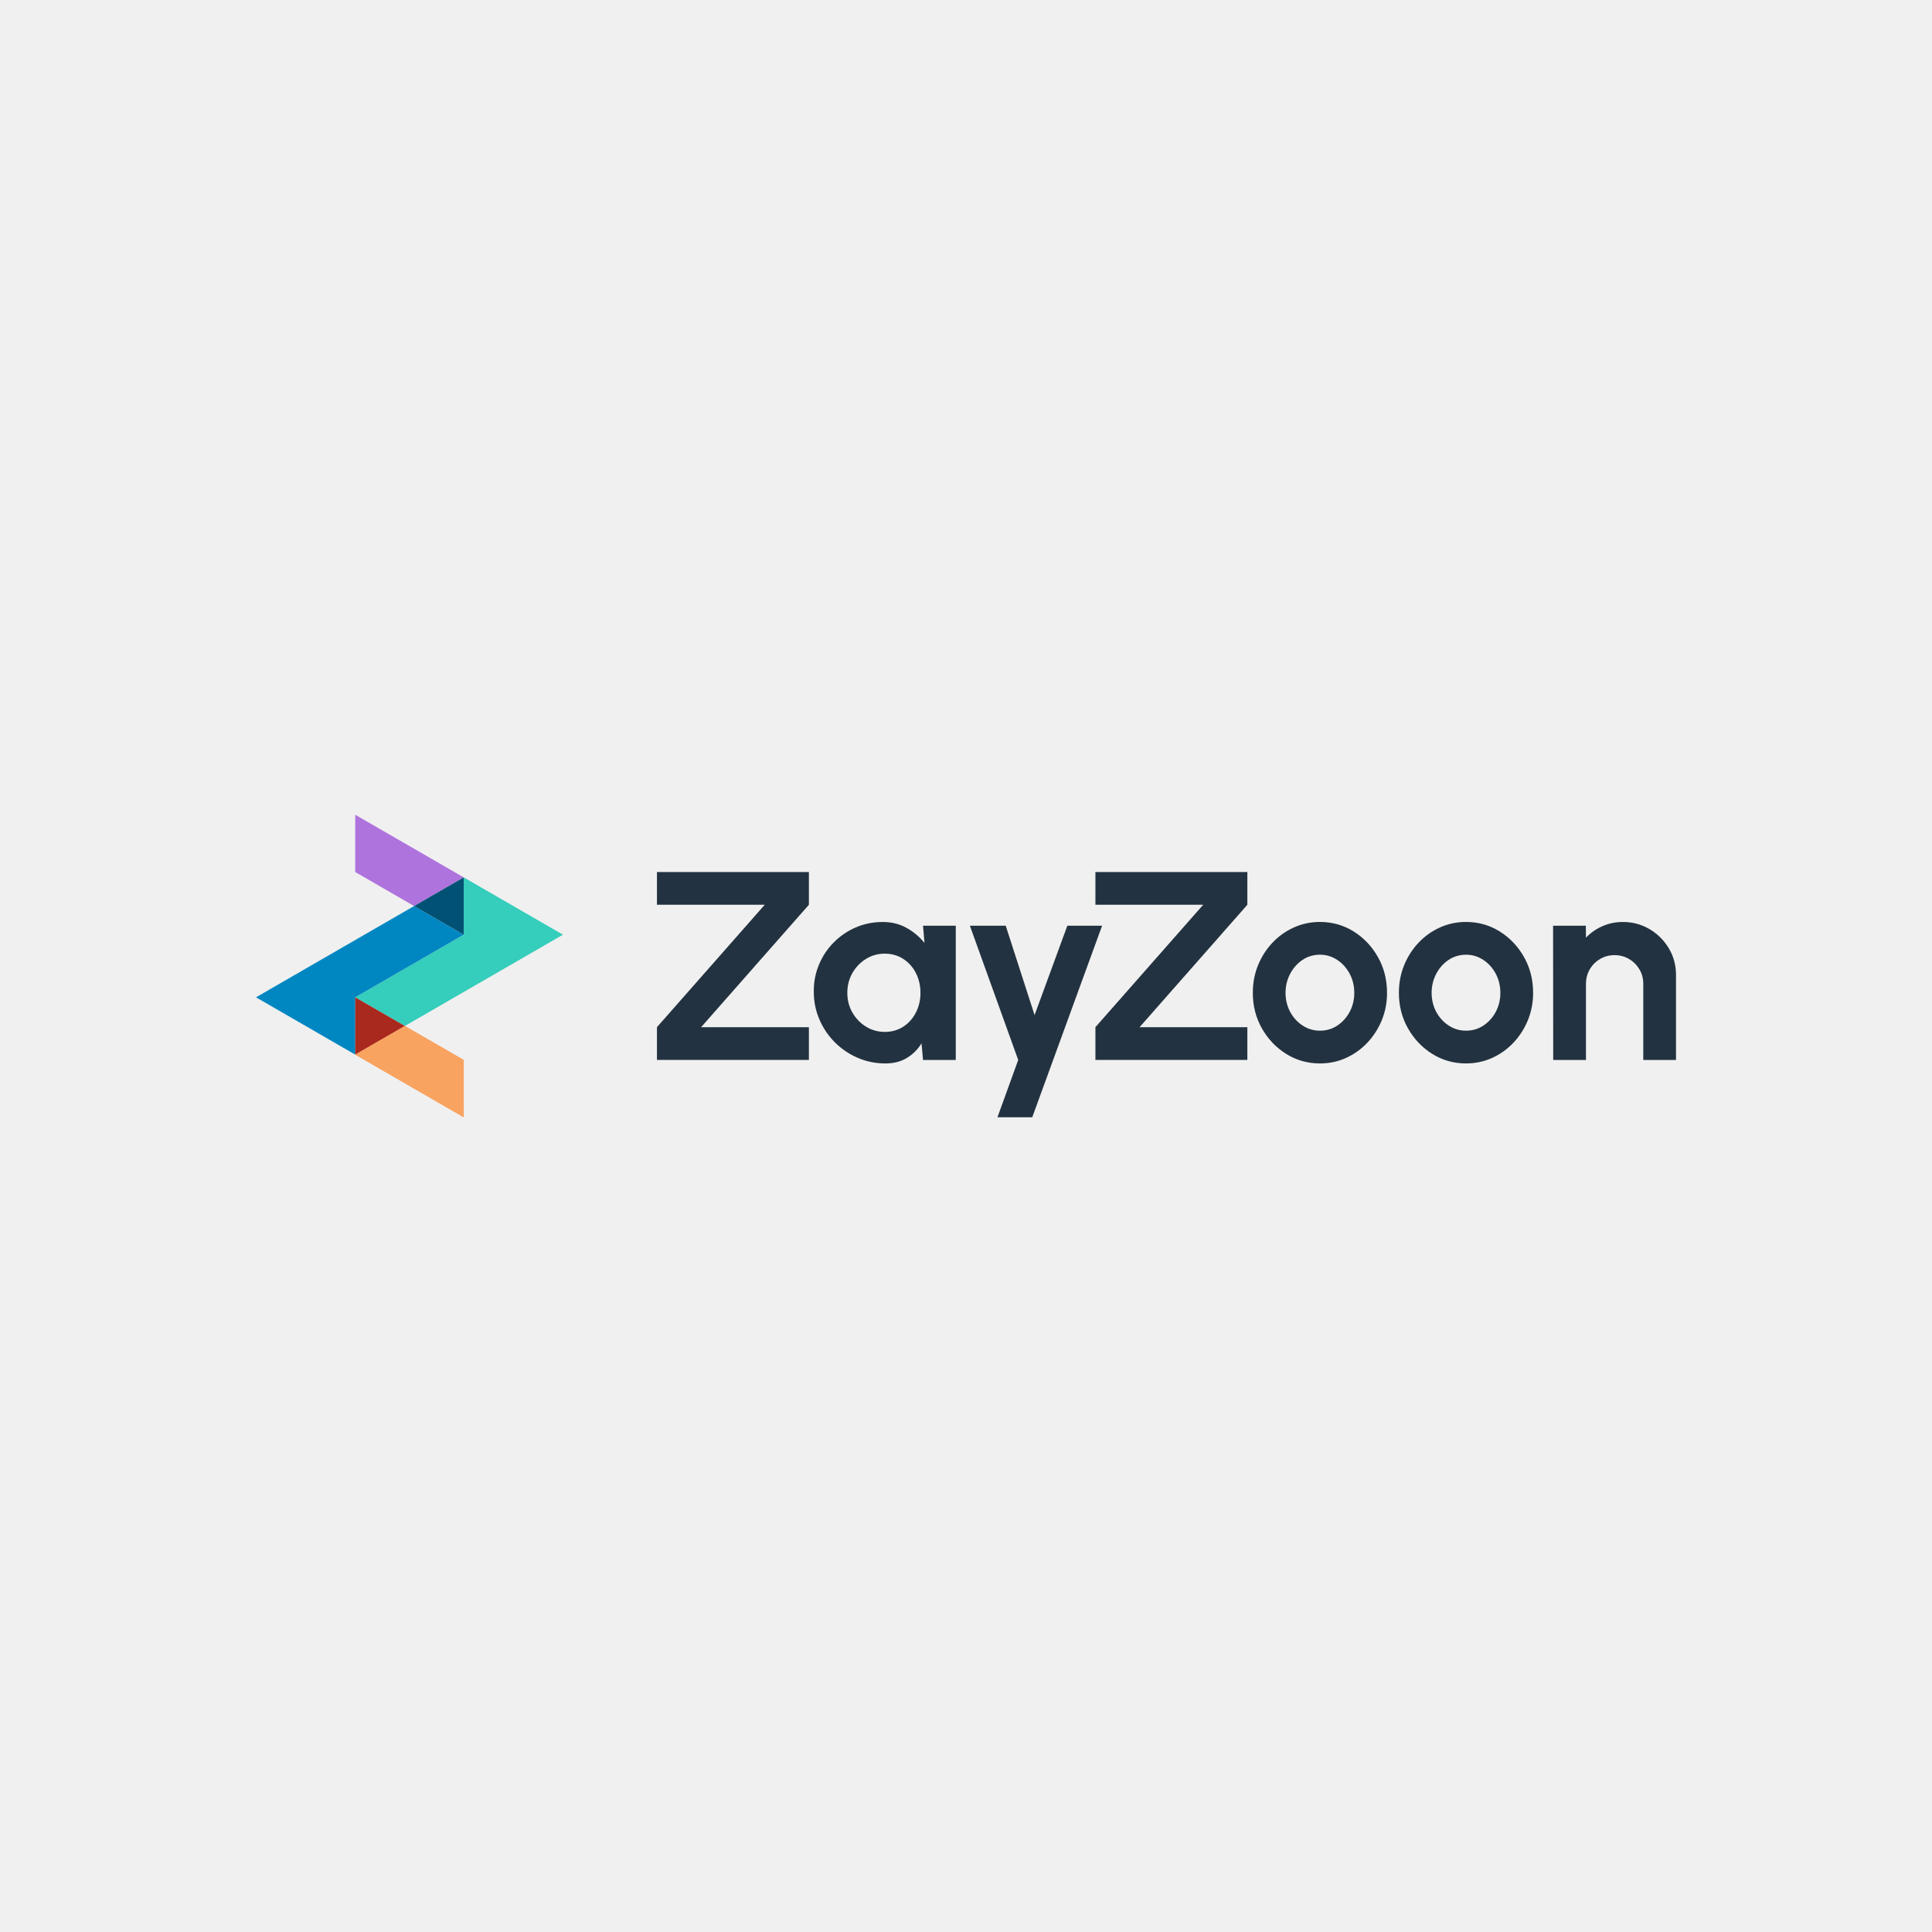
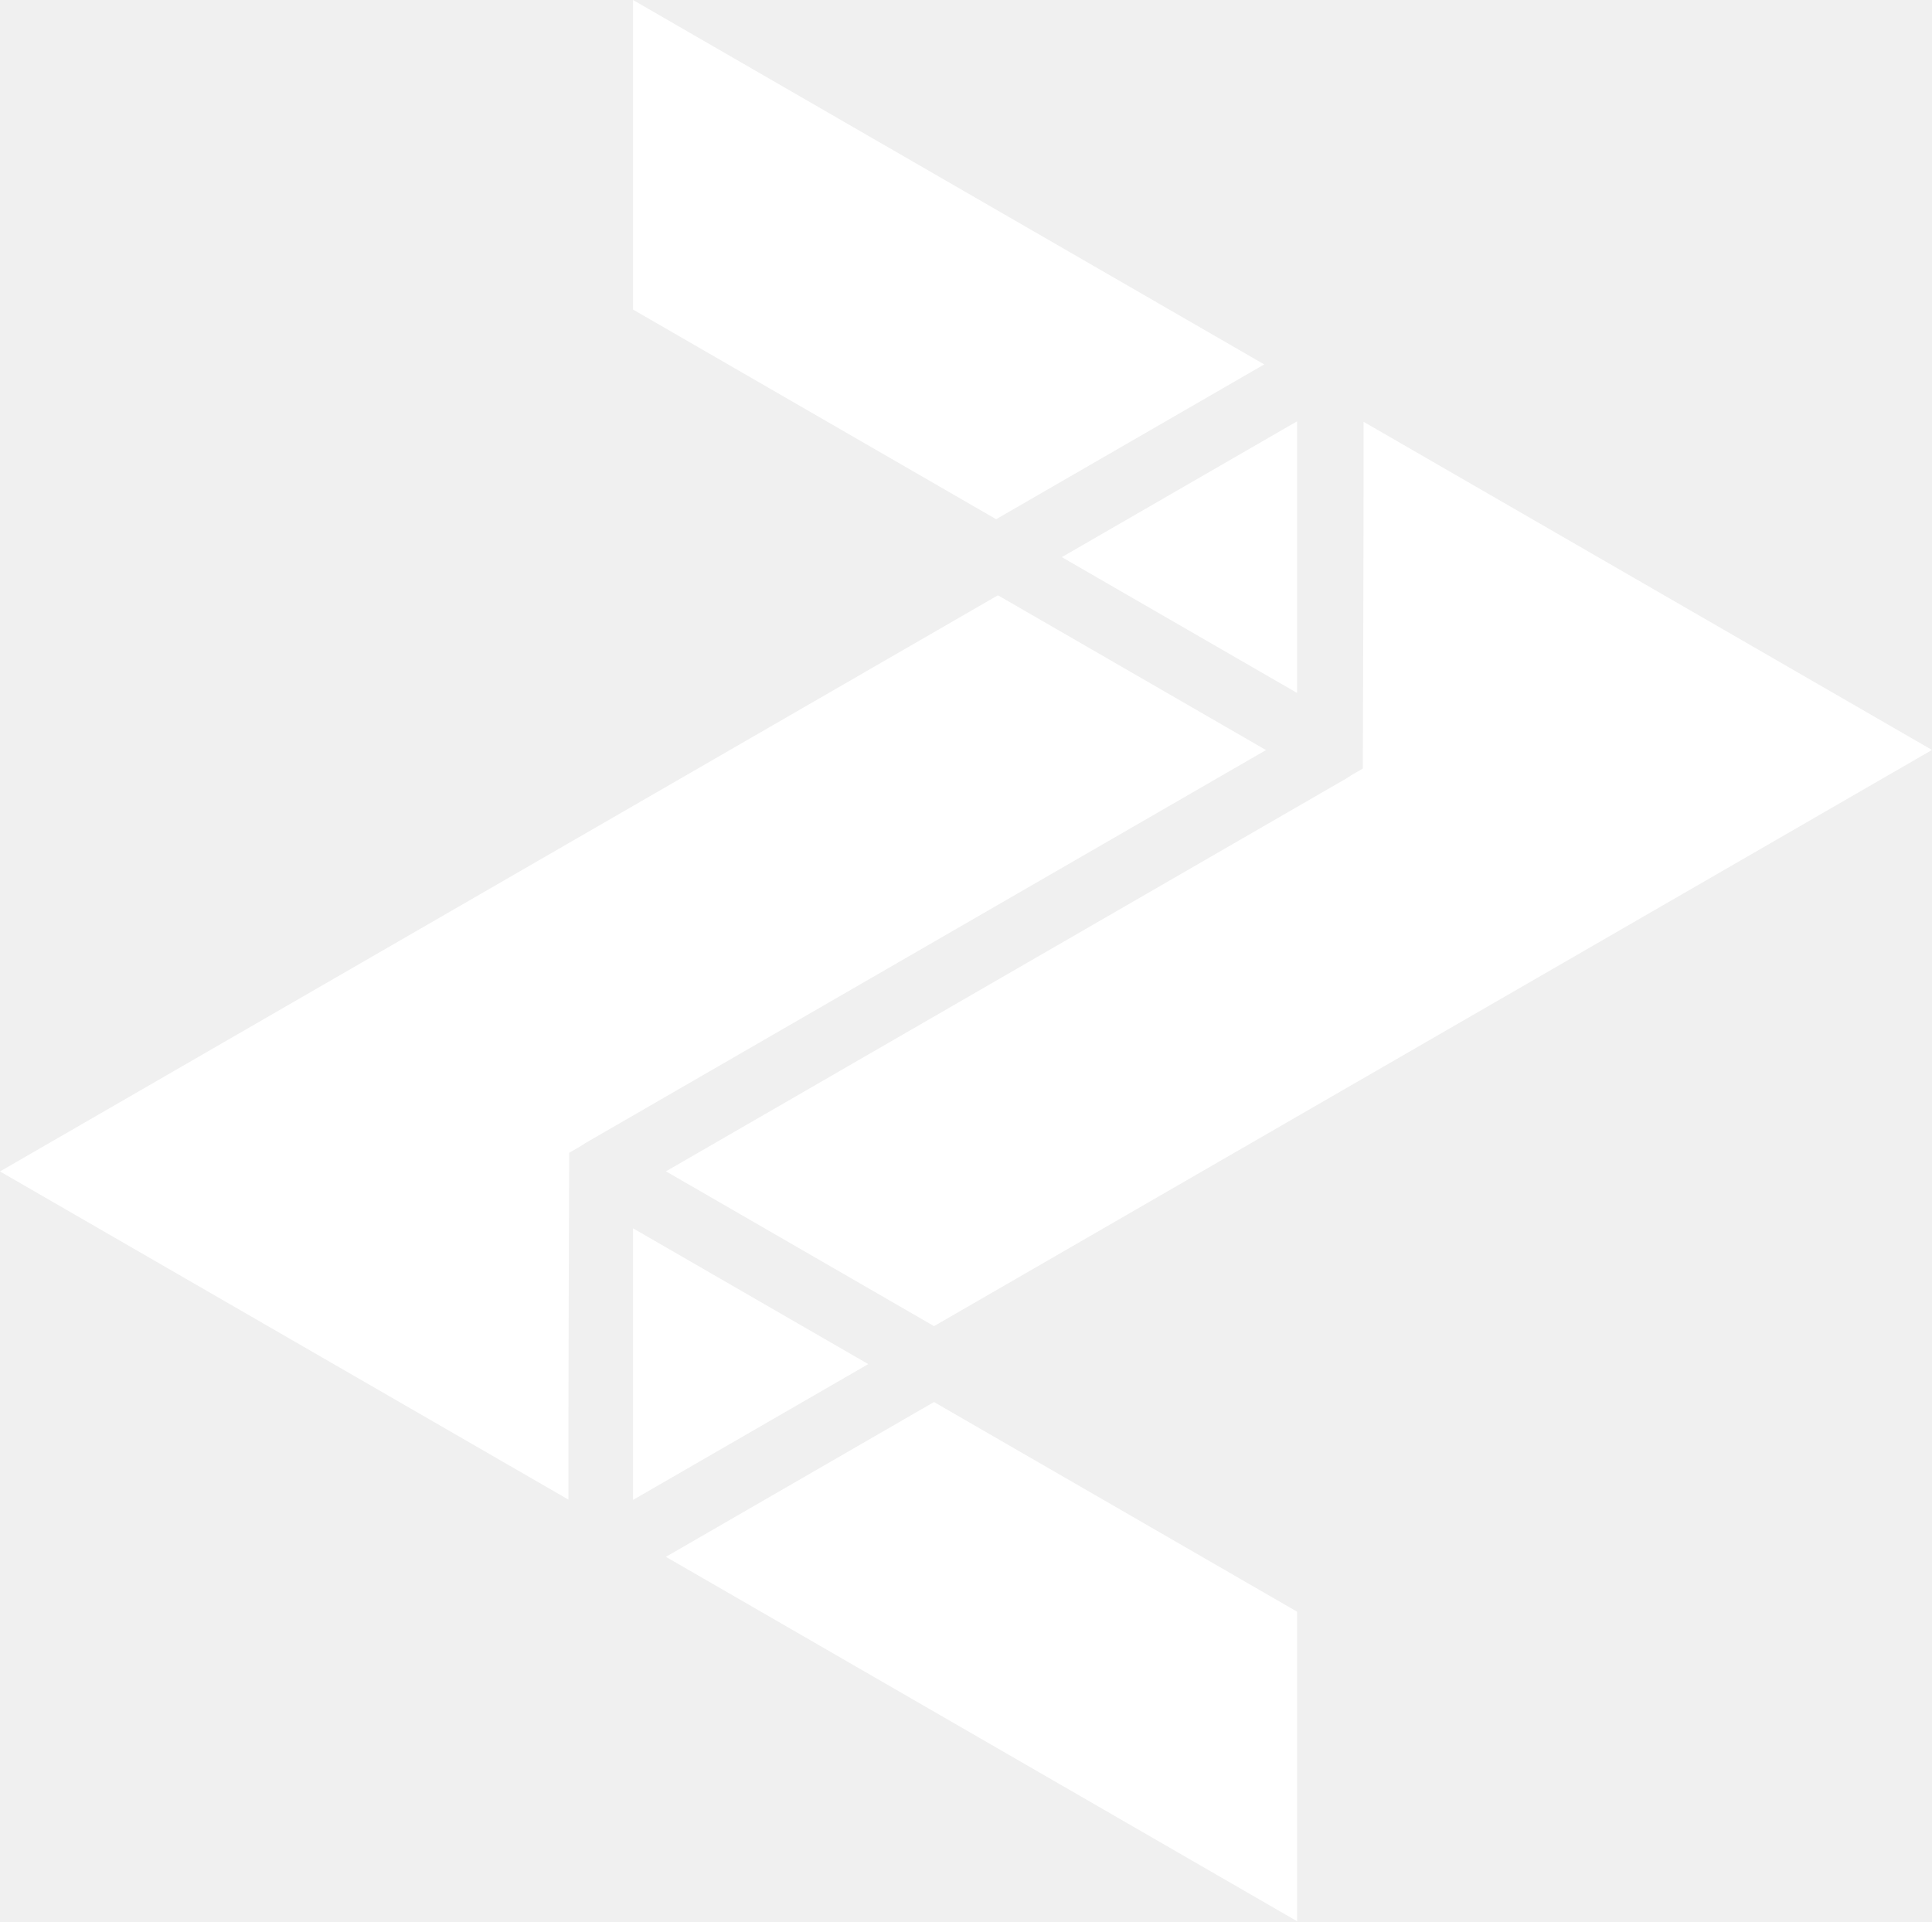
- <svg xmlns="http://www.w3.org/2000/svg" width="100%" height="100%" viewBox="0 0 1000 1000" version="1.1" xml:space="preserve" style="fill-rule:evenodd;clip-rule:evenodd;stroke-linejoin:round;stroke-miterlimit:2;">
-   <g transform="matrix(0.796006,0,0,0.796006,500,500)">
-     <g transform="matrix(1,0,0,1,-461.68,-98.355)">
-       <clipPath id="_clip1">
-         <rect x="0" y="0" width="923.36" height="196.71" />
-       </clipPath>
-       <g clip-path="url(#_clip1)">
-         <g id="Layer_1-2">
-           <path d="M135.08,77.98L64.53,118.72L64.54,118.72L135.09,77.99L135.08,77.98Z" style="fill:none;fill-rule:nonzero;" />
-           <path d="M135.08,77.98L135.09,77.99L64.54,118.72L96.81,137.35L199.62,77.99L135.08,40.73L135.08,77.98Z" style="fill:rgb(53,205,187);fill-rule:nonzero;" />
-           <path d="M64.54,0L64.54,37.26L102.82,59.36L135.08,40.73L64.54,0Z" style="fill:rgb(175,115,221);fill-rule:nonzero;" />
-           <path d="M64.54,155.98L135.08,196.71L135.08,159.45L96.81,137.35L64.54,155.98Z" style="fill:rgb(249,163,97);fill-rule:nonzero;" />
-           <path d="M64.54,118.72L64.53,118.72L135.08,77.98L102.82,59.36L0,118.72L64.54,155.98L64.54,118.72Z" style="fill:rgb(0,135,194);fill-rule:nonzero;" />
-           <path d="M64.54,118.72L64.54,155.98L96.81,137.35L64.54,118.72Z" style="fill:rgb(169,41,30);fill-rule:nonzero;" />
-           <path d="M135.08,77.98L135.08,40.73L102.82,59.36L135.08,77.98Z" style="fill:rgb(0,81,116);fill-rule:nonzero;" />
-           <path d="M64.54,155.98L135.08,196.71L135.08,159.45L96.81,137.35L64.54,155.98Z" style="fill:rgb(249,163,97);fill-rule:nonzero;" />
-           <path d="M260.72,159.44L260.72,138.14L330.8,58.54L260.72,58.54L260.72,37.24L359.52,37.24L359.52,58.54L289.44,138.14L359.52,138.14L359.52,159.44L260.72,159.44Z" style="fill:rgb(35,50,64);fill-rule:nonzero;" />
-           <path d="M433.73,72.17L455.03,72.17L455.03,159.45L433.73,159.45L432.77,148.63C430.38,152.53 427.23,155.69 423.3,158.1C419.37,160.51 414.73,161.72 409.38,161.72C402.92,161.72 396.87,160.5 391.23,158.05C385.59,155.61 380.63,152.23 376.35,147.93C372.07,143.63 368.73,138.65 366.31,133.01C363.89,127.37 362.69,121.31 362.69,114.86C362.69,108.41 363.84,102.79 366.14,97.32C368.44,91.85 371.65,87.05 375.78,82.92C379.91,78.79 384.68,75.56 390.09,73.23C395.5,70.9 401.32,69.74 407.55,69.74C413.31,69.74 418.47,71.02 423.04,73.58C427.61,76.14 431.49,79.4 434.69,83.35L433.73,72.18L433.73,72.17ZM408.86,141.21C413.4,141.21 417.41,140.08 420.9,137.81C424.39,135.54 427.13,132.47 429.1,128.6C431.08,124.73 432.07,120.47 432.07,115.81C432.07,111.15 431.08,106.81 429.1,102.94C427.12,99.07 424.37,96 420.85,93.73C417.33,91.46 413.33,90.33 408.85,90.33C404.37,90.33 400.28,91.48 396.59,93.78C392.89,96.08 389.96,99.15 387.78,102.99C385.6,106.83 384.51,111.11 384.51,115.82C384.51,120.53 385.61,124.81 387.83,128.65C390.04,132.49 392.99,135.54 396.69,137.81C400.38,140.08 404.44,141.21 408.86,141.21Z" style="fill:rgb(35,50,64);fill-rule:nonzero;" />
-           <path d="M545.83,159.44L545.83,138.14L615.91,58.54L545.83,58.54L545.83,37.24L644.63,37.24L644.63,58.54L574.55,138.14L644.63,138.14L644.63,159.44L545.83,159.44Z" style="fill:rgb(35,50,64);fill-rule:nonzero;" />
-           <path d="M691.82,161.71C683.79,161.71 676.47,159.64 669.87,155.51C663.27,151.38 658,145.84 654.07,138.88C650.14,131.93 648.18,124.23 648.18,115.8C648.18,109.4 649.31,103.42 651.58,97.86C653.85,92.3 656.98,87.42 660.96,83.2C664.94,78.98 669.59,75.68 674.88,73.29C680.17,70.9 685.82,69.71 691.81,69.71C699.84,69.71 707.16,71.78 713.76,75.91C720.36,80.04 725.63,85.6 729.56,92.58C733.49,99.56 735.45,107.3 735.45,115.8C735.45,122.14 734.32,128.08 732.05,133.6C729.78,139.13 726.65,144 722.67,148.22C718.68,152.44 714.06,155.74 708.79,158.13C703.52,160.52 697.87,161.71 691.81,161.71L691.82,161.71ZM691.82,140.41C696.07,140.41 699.88,139.28 703.25,137.01C706.62,134.74 709.29,131.74 711.24,128.02C713.19,124.3 714.16,120.22 714.16,115.8C714.16,111.38 713.16,107.12 711.15,103.36C709.14,99.61 706.44,96.61 703.03,94.37C699.63,92.13 695.89,91.01 691.81,91.01C687.73,91.01 683.84,92.14 680.46,94.41C677.09,96.68 674.41,99.71 672.43,103.49C670.45,107.27 669.46,111.37 669.46,115.8C669.46,120.23 670.48,124.56 672.51,128.28C674.55,132 677.27,134.96 680.67,137.14C684.07,139.32 687.78,140.41 691.8,140.41L691.82,140.41Z" style="fill:rgb(35,50,64);fill-rule:nonzero;" />
-           <path d="M786.81,161.71C778.78,161.71 771.46,159.64 764.86,155.51C758.26,151.38 752.99,145.84 749.06,138.88C745.13,131.93 743.17,124.23 743.17,115.8C743.17,109.4 744.3,103.42 746.57,97.86C748.84,92.3 751.97,87.42 755.95,83.2C759.93,78.98 764.58,75.68 769.87,73.29C775.16,70.9 780.81,69.71 786.8,69.71C794.83,69.71 802.15,71.78 808.75,75.91C815.35,80.04 820.62,85.6 824.55,92.58C828.48,99.56 830.44,107.3 830.44,115.8C830.44,122.14 829.31,128.08 827.04,133.6C824.77,139.13 821.64,144 817.66,148.22C813.67,152.44 809.05,155.74 803.78,158.13C798.51,160.52 792.86,161.71 786.8,161.71L786.81,161.71ZM786.81,140.41C791.06,140.41 794.87,139.28 798.24,137.01C801.61,134.74 804.28,131.74 806.23,128.02C808.18,124.3 809.15,120.22 809.15,115.8C809.15,111.38 808.15,107.12 806.14,103.36C804.13,99.61 801.43,96.61 798.02,94.37C794.62,92.13 790.88,91.01 786.8,91.01C782.72,91.01 778.83,92.14 775.45,94.41C772.08,96.68 769.4,99.71 767.42,103.49C765.44,107.27 764.45,111.37 764.45,115.8C764.45,120.23 765.47,124.56 767.5,128.28C769.54,132 772.26,134.96 775.66,137.14C779.06,139.32 782.77,140.41 786.79,140.41L786.81,140.41Z" style="fill:rgb(35,50,64);fill-rule:nonzero;" />
-           <path d="M923.36,104.29L923.36,159.45L902.07,159.45L902.07,109.88C902.07,106.45 901.23,103.32 899.54,100.5C897.85,97.68 895.6,95.44 892.78,93.78C889.96,92.12 886.83,91.29 883.4,91.29C879.97,91.29 876.84,92.12 874.02,93.78C871.2,95.44 868.96,97.68 867.3,100.5C865.64,103.32 864.81,106.45 864.81,109.88L864.81,159.45L843.51,159.45L843.42,72.17L864.72,72.17L864.81,79.94C867.78,76.8 871.33,74.31 875.46,72.48C879.59,70.65 884.04,69.73 888.81,69.73C895.15,69.73 900.94,71.29 906.18,74.4C911.42,77.51 915.59,81.67 918.7,86.88C921.81,92.09 923.37,97.89 923.37,104.29L923.36,104.29Z" style="fill:rgb(35,50,64);fill-rule:nonzero;" />
-           <path d="M482.14,196.71L504.76,196.71L550.17,72.17L527.57,72.17L506.27,130.29L487.51,72.17L464.21,72.17L495.63,159.44L482.14,196.71Z" style="fill:rgb(35,50,64);fill-rule:nonzero;" />
-         </g>
-       </g>
-     </g>
+ <svg xmlns="http://www.w3.org/2000/svg" width="377.114" height="375.005" viewBox="0 0 377.114 375.005" fill="none" version="1.1" id="svg1">
+   <g clip-path="url(#clip0_7603_1187)" id="g1" transform="translate(-189.298,-187.498)">
+     <path d="m 442.475,269.736 v 53.016 l -45.916,-26.508 z m -129.616,-21.82 70.879,40.926 52.327,-30.215 -123.206,-71.129 z m 142.437,89.609 -1.587,0.918 -0.751,0.439 -0.825,0.543 L 319.29,416.13 371.617,446.344 566.412,333.881 455.463,269.83 c 0.032,21.329 -0.146,65.367 -0.146,65.857 v 1.838 z m -83.689,123.634 -52.327,30.214 123.206,71.13 v -60.418 z m -58.748,19.106 45.917,-26.508 -45.917,-26.508 z m 71.234,-176.577 -194.795,112.463 110.949,64.051 c -0.031,-21.33 0.146,-65.367 0.146,-65.858 v -1.837 l 1.598,-0.919 0.751,-0.438 0.825,-0.543 132.843,-76.705 -52.327,-30.214 z" fill="#ffffff" id="path1" />
  </g>
+   <defs id="defs1">
+     <clipPath id="clip0_7603_1187">
+       <rect width="755.565" height="750" fill="#ffffff" transform="translate(0.067627)" id="rect1" x="0" y="0" />
+     </clipPath>
+   </defs>
</svg>
